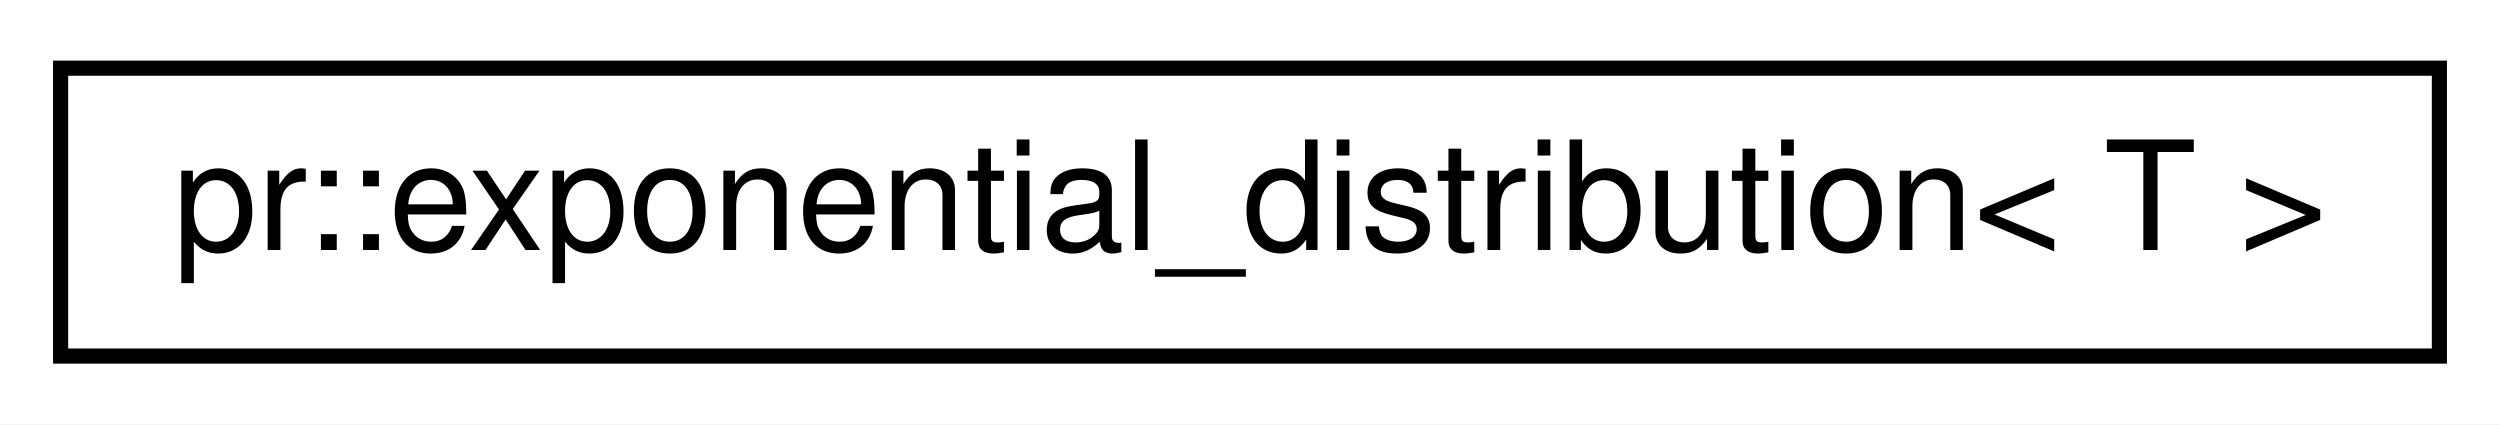
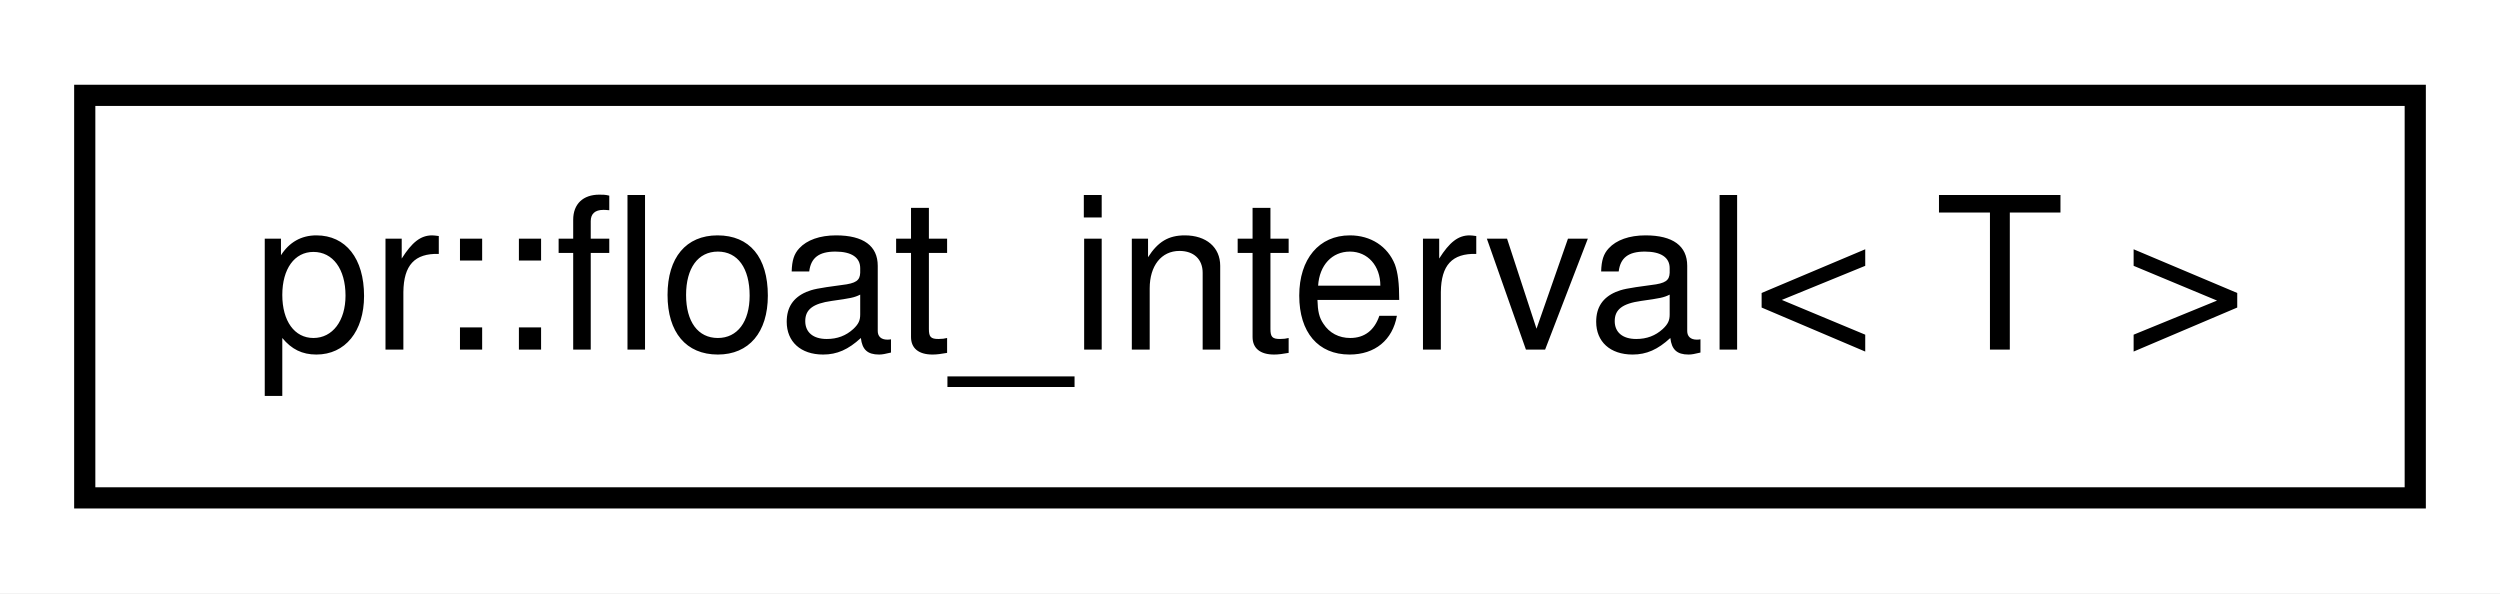
- <svg xmlns="http://www.w3.org/2000/svg" xmlns:xlink="http://www.w3.org/1999/xlink" width="165pt" height="28pt" viewBox="0.00 0.00 165.00 28.00">
+ <svg xmlns="http://www.w3.org/2000/svg" xmlns:xlink="http://www.w3.org/1999/xlink" width="118pt" height="28pt" viewBox="0.00 0.00 118.00 28.00">
  <g id="graph0" class="graph" transform="scale(1 1) rotate(0) translate(4 24)">
-     <polygon fill="#ffffff" stroke="transparent" points="-4,4 -4,-24 161,-24 161,4 -4,4" />
+     <polygon fill="#ffffff" stroke="transparent" points="-4,4 -4,-24 114,-24 114,4 -4,4" />
    <g id="node1" class="node">
      <g id="a_node1">
-         <a xlink:href="structpr_1_1exponential__distribution.html" target="_top" xlink:title="Exponential distribution. ">
-           <polygon fill="#ffffff" stroke="#000000" points="0,-.5 0,-19.5 157,-19.5 157,-.5 0,-.5" />
-           <text text-anchor="middle" x="78.5" y="-7.5" font-family="Helvetica,sans-Serif" font-size="10.00" fill="#000000">pr::exponential_distribution&lt; T &gt;</text>
+         <a xlink:href="classpr_1_1float__interval.html" target="_top" xlink:title="Float interval. ">
+           <polygon fill="#ffffff" stroke="#000000" points="0,-.5 0,-19.5 110,-19.5 110,-.5 0,-.5" />
+           <text text-anchor="middle" x="55" y="-7.5" font-family="Helvetica,sans-Serif" font-size="10.00" fill="#000000">pr::float_interval&lt; T &gt;</text>
        </a>
      </g>
    </g>
  </g>
</svg>
